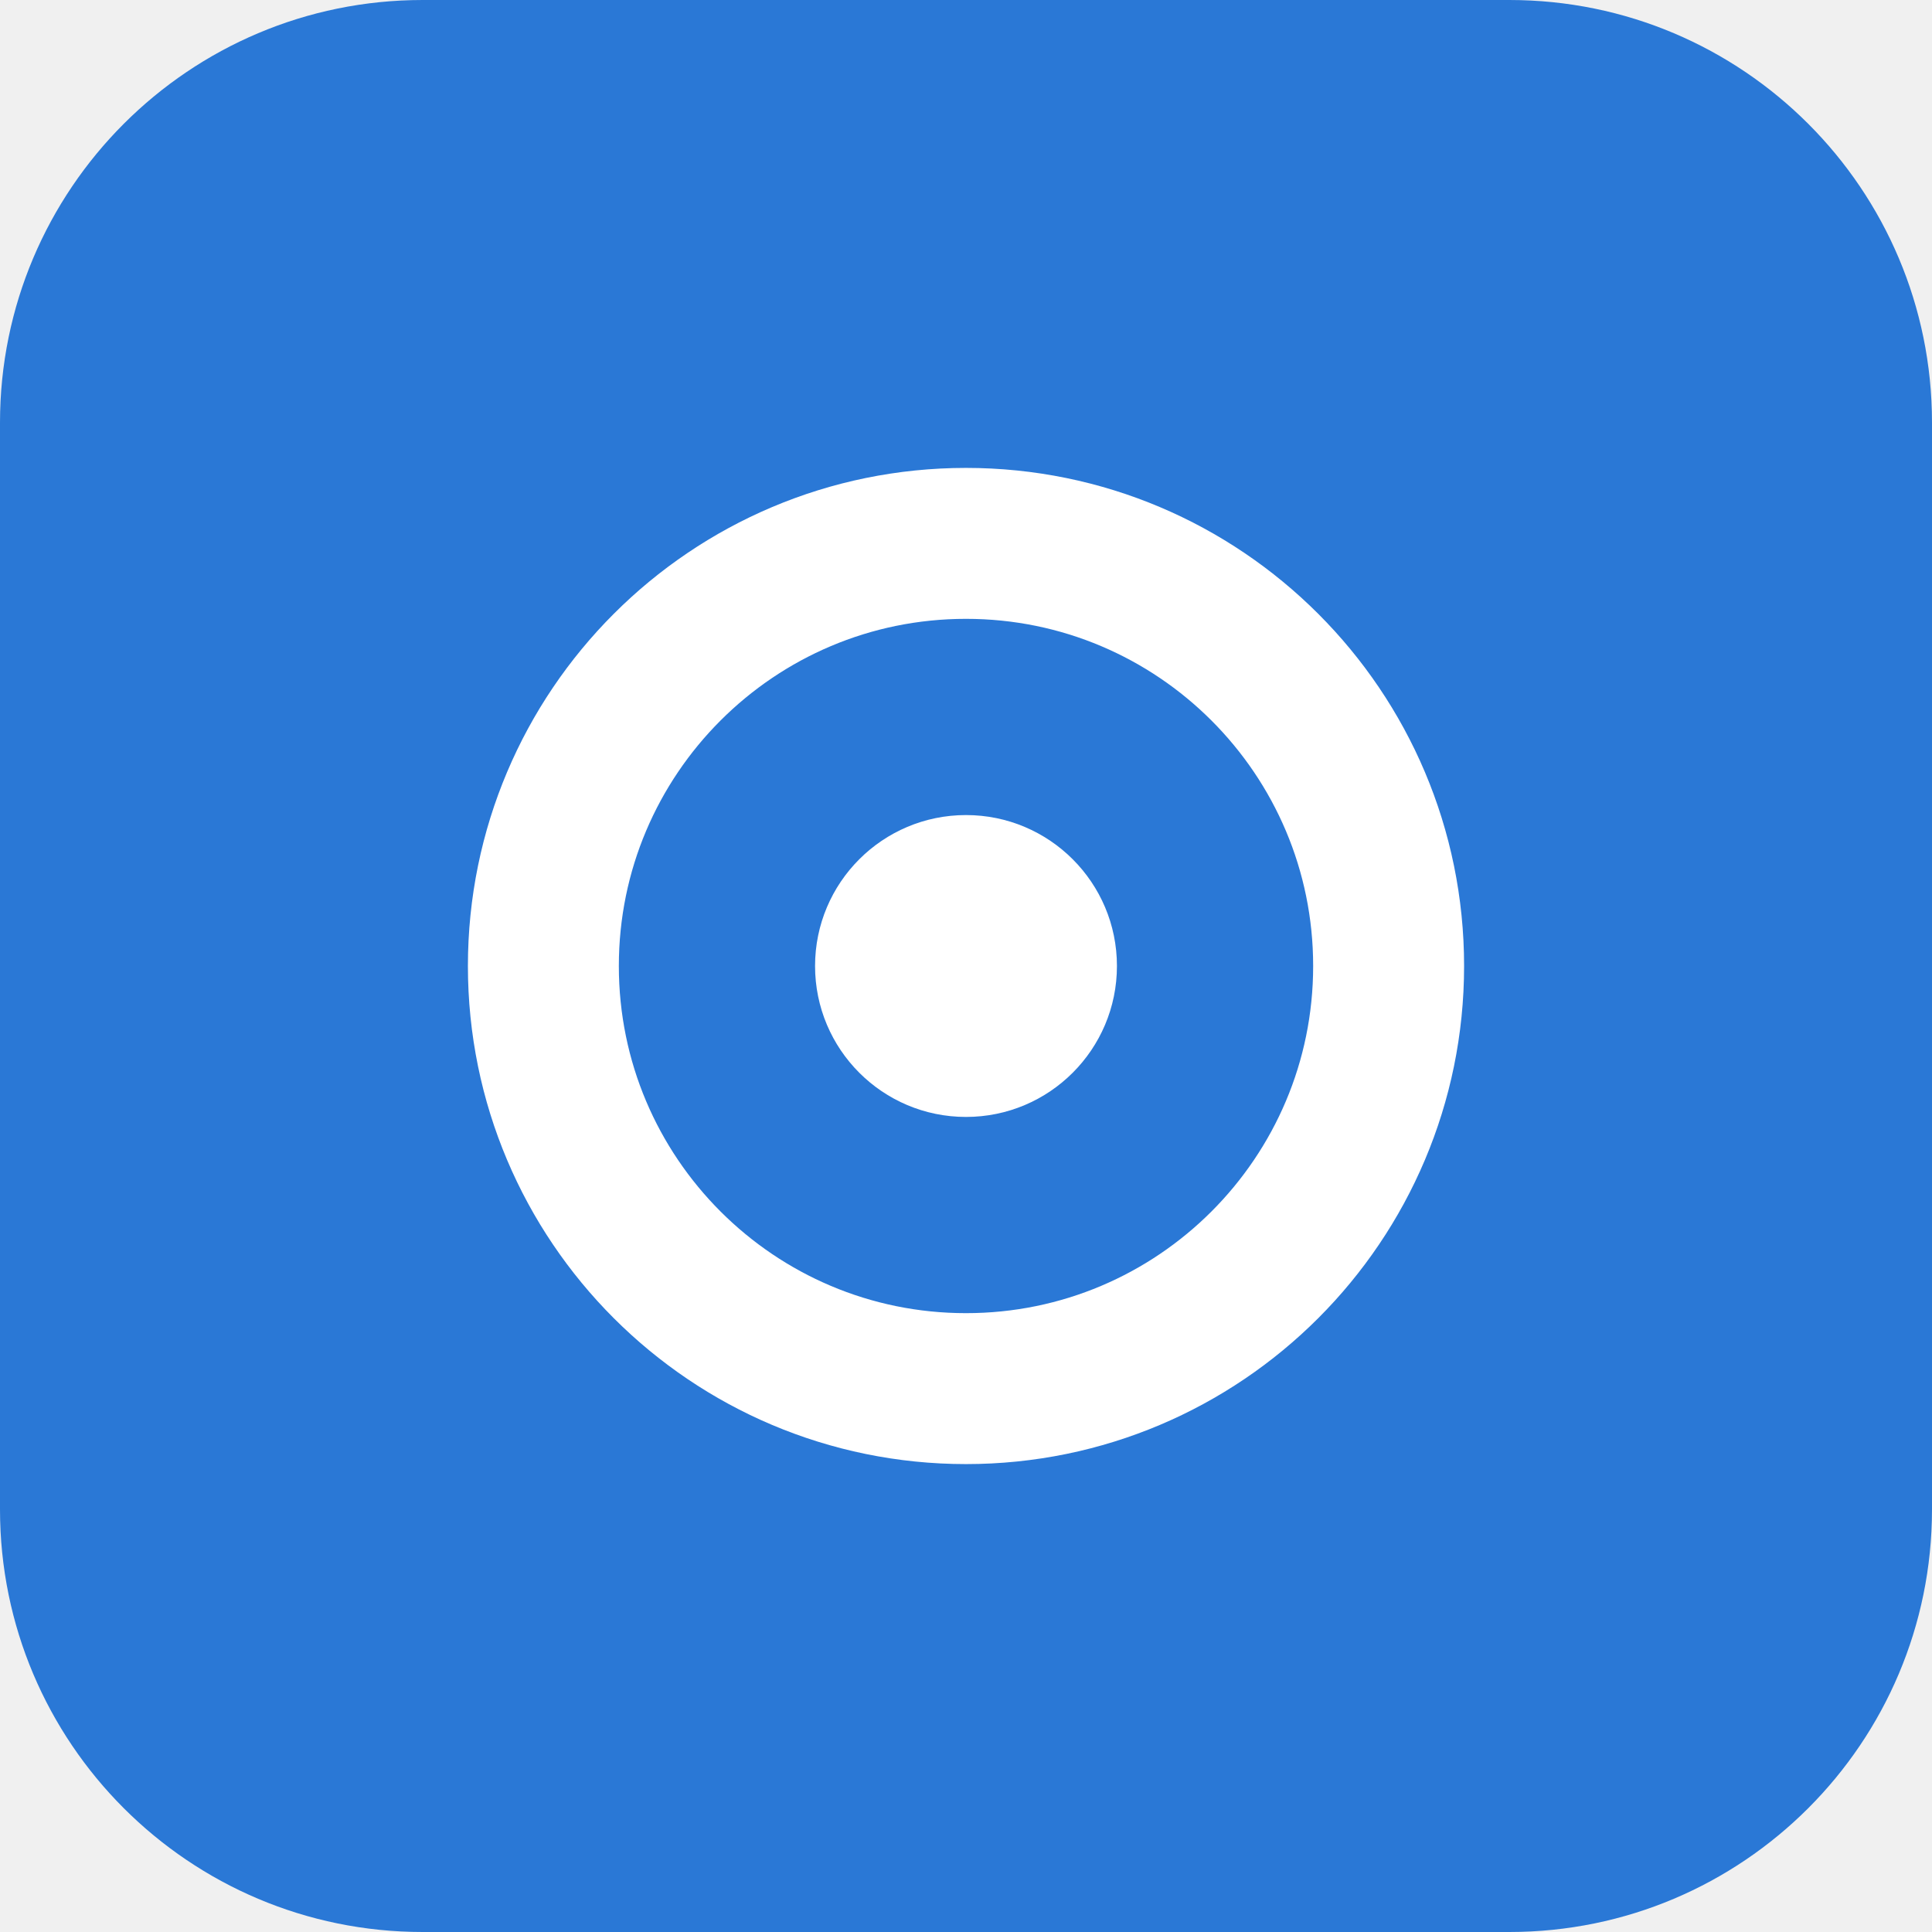
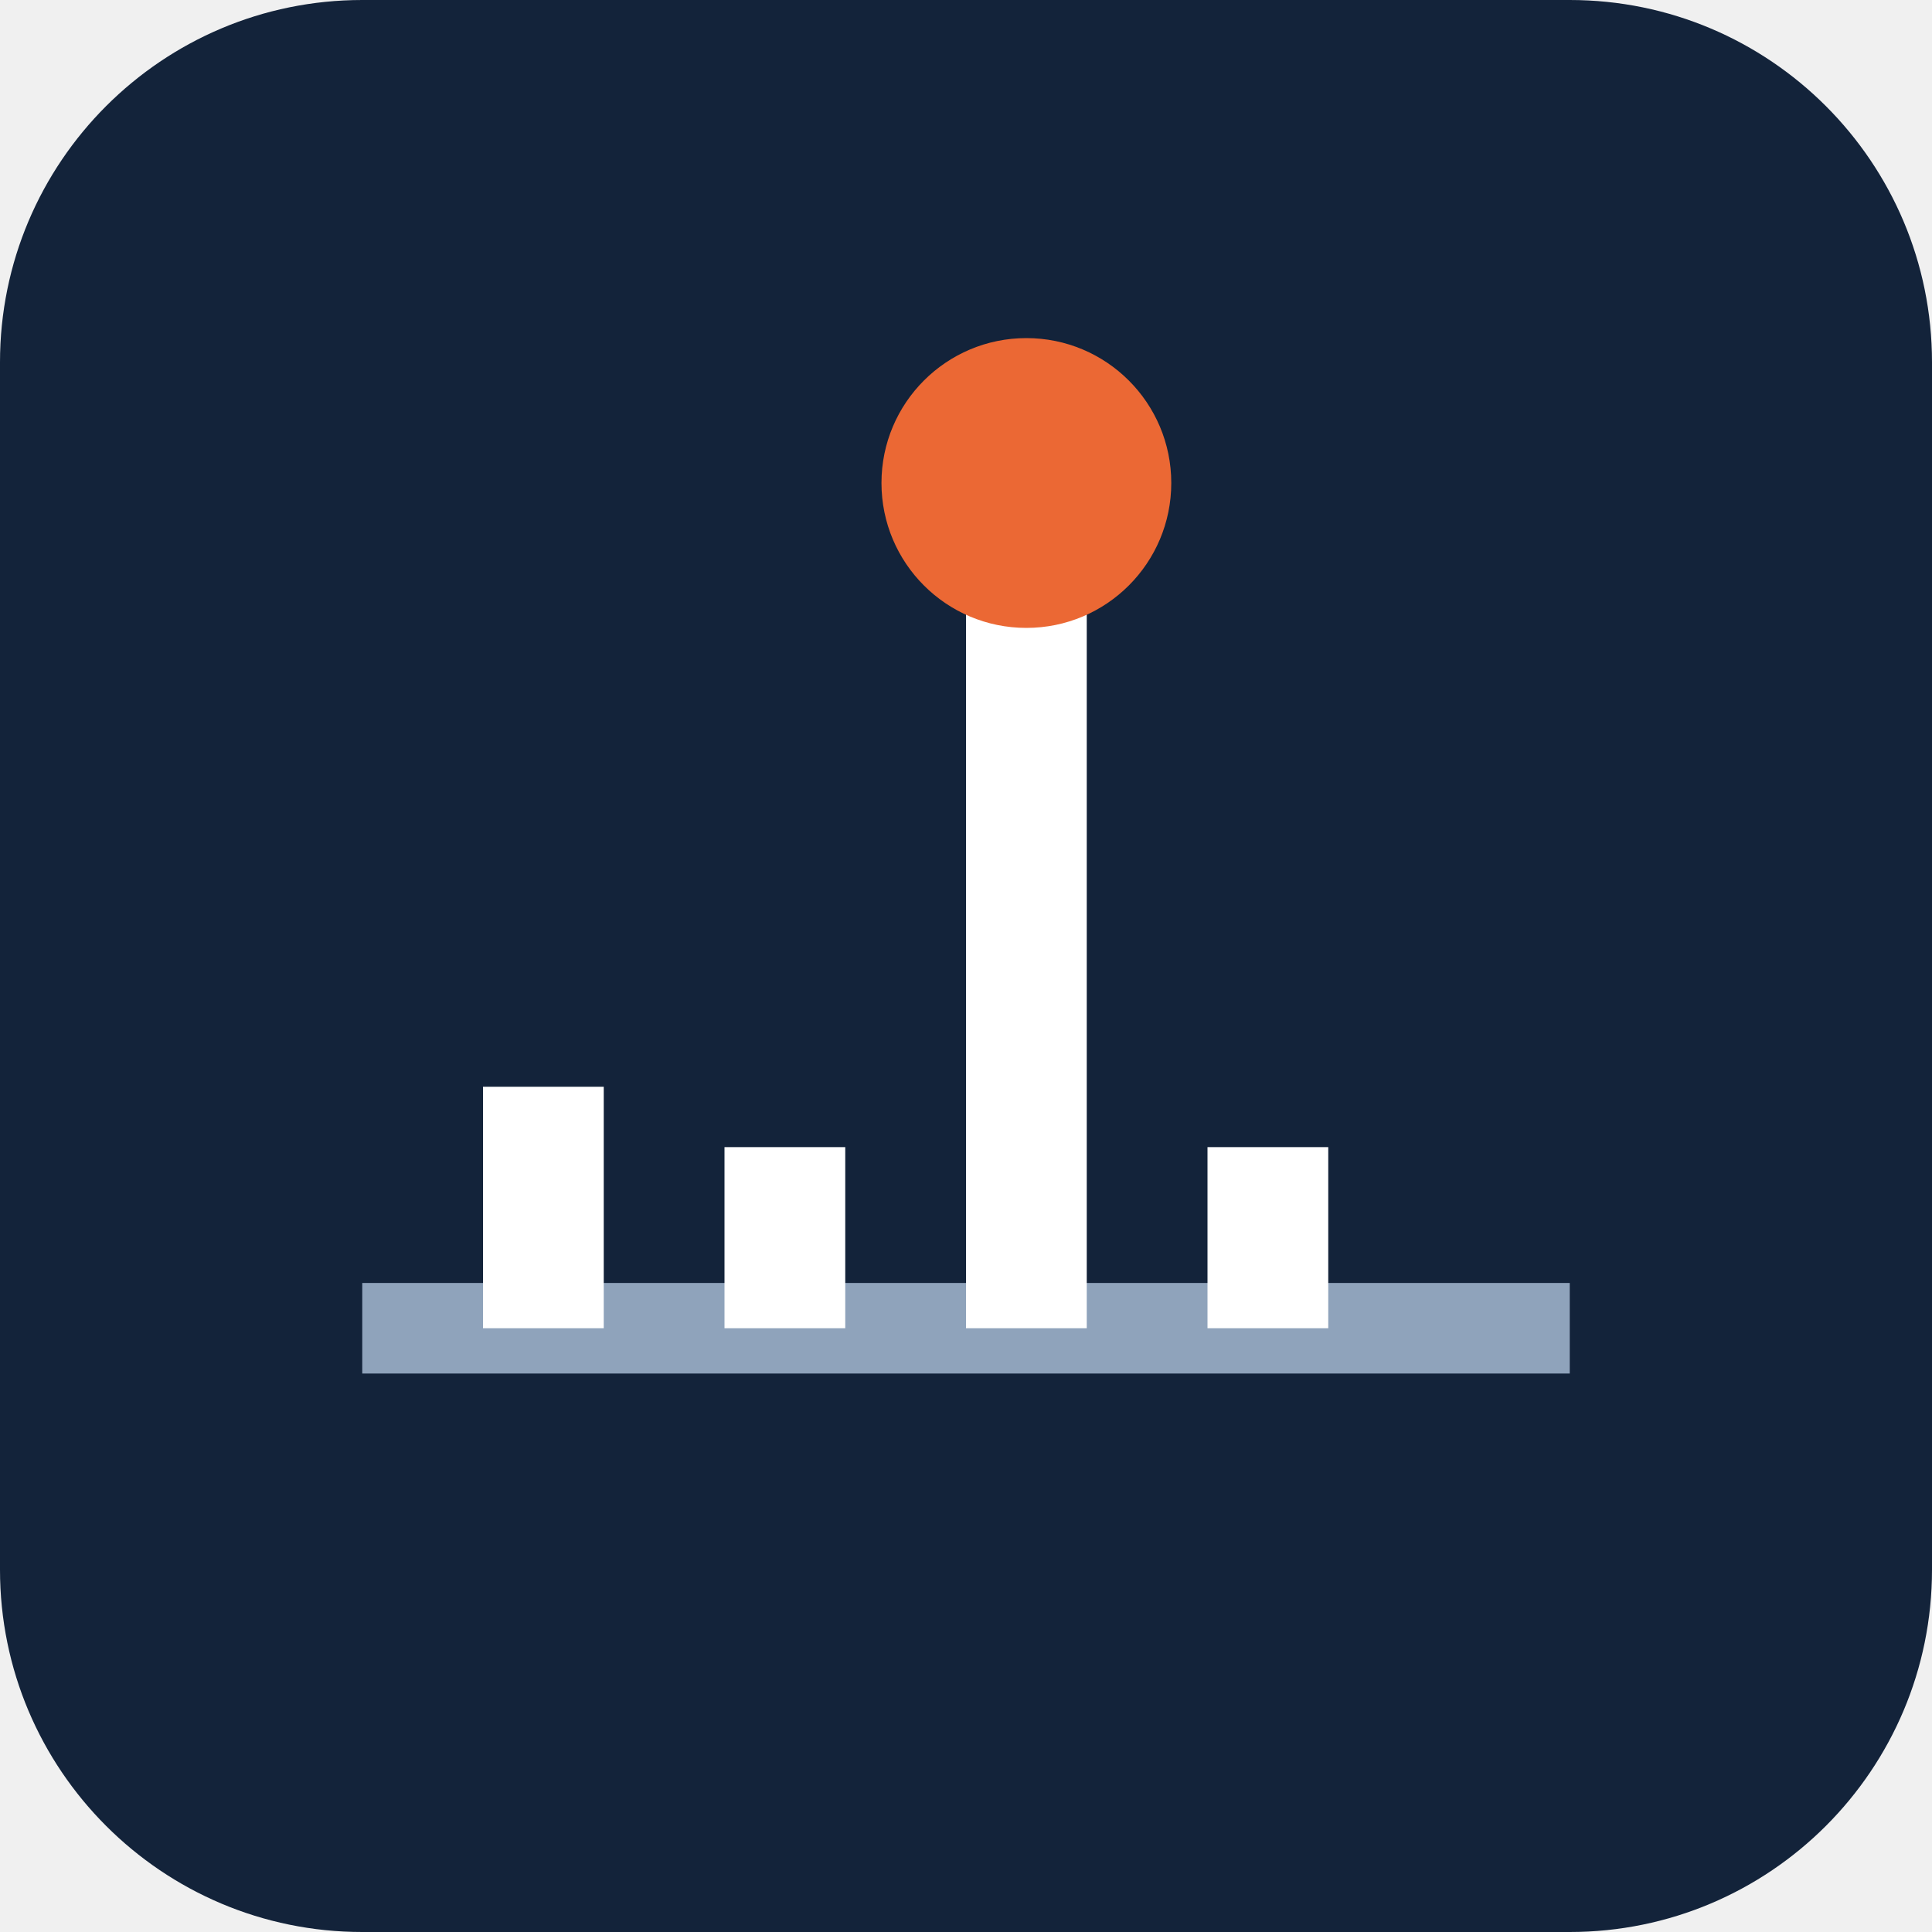
<svg xmlns="http://www.w3.org/2000/svg" viewBox="0 0 32 32">
-   <rect width="32" height="32" rx="7" fill="#2a78d6" />
-   <circle cx="16" cy="16" r="7" fill="none" stroke="#fff" stroke-width="2.5" />
-   <circle cx="16" cy="16" r="2.5" fill="#fff" />
+   <rect width="32" height="32" rx="6" fill="#13233a" />
+   <path d="M6 22 H26" stroke="#8fa3bb" stroke-width="1.5" />
+   <path d="M9 22 V18 M13 22 V19 M17 22 V9 M21 22 V19" stroke="#fff" stroke-width="2" />
+   <circle cx="17" cy="8" r="2.4" fill="#eb6834" />
</svg>
